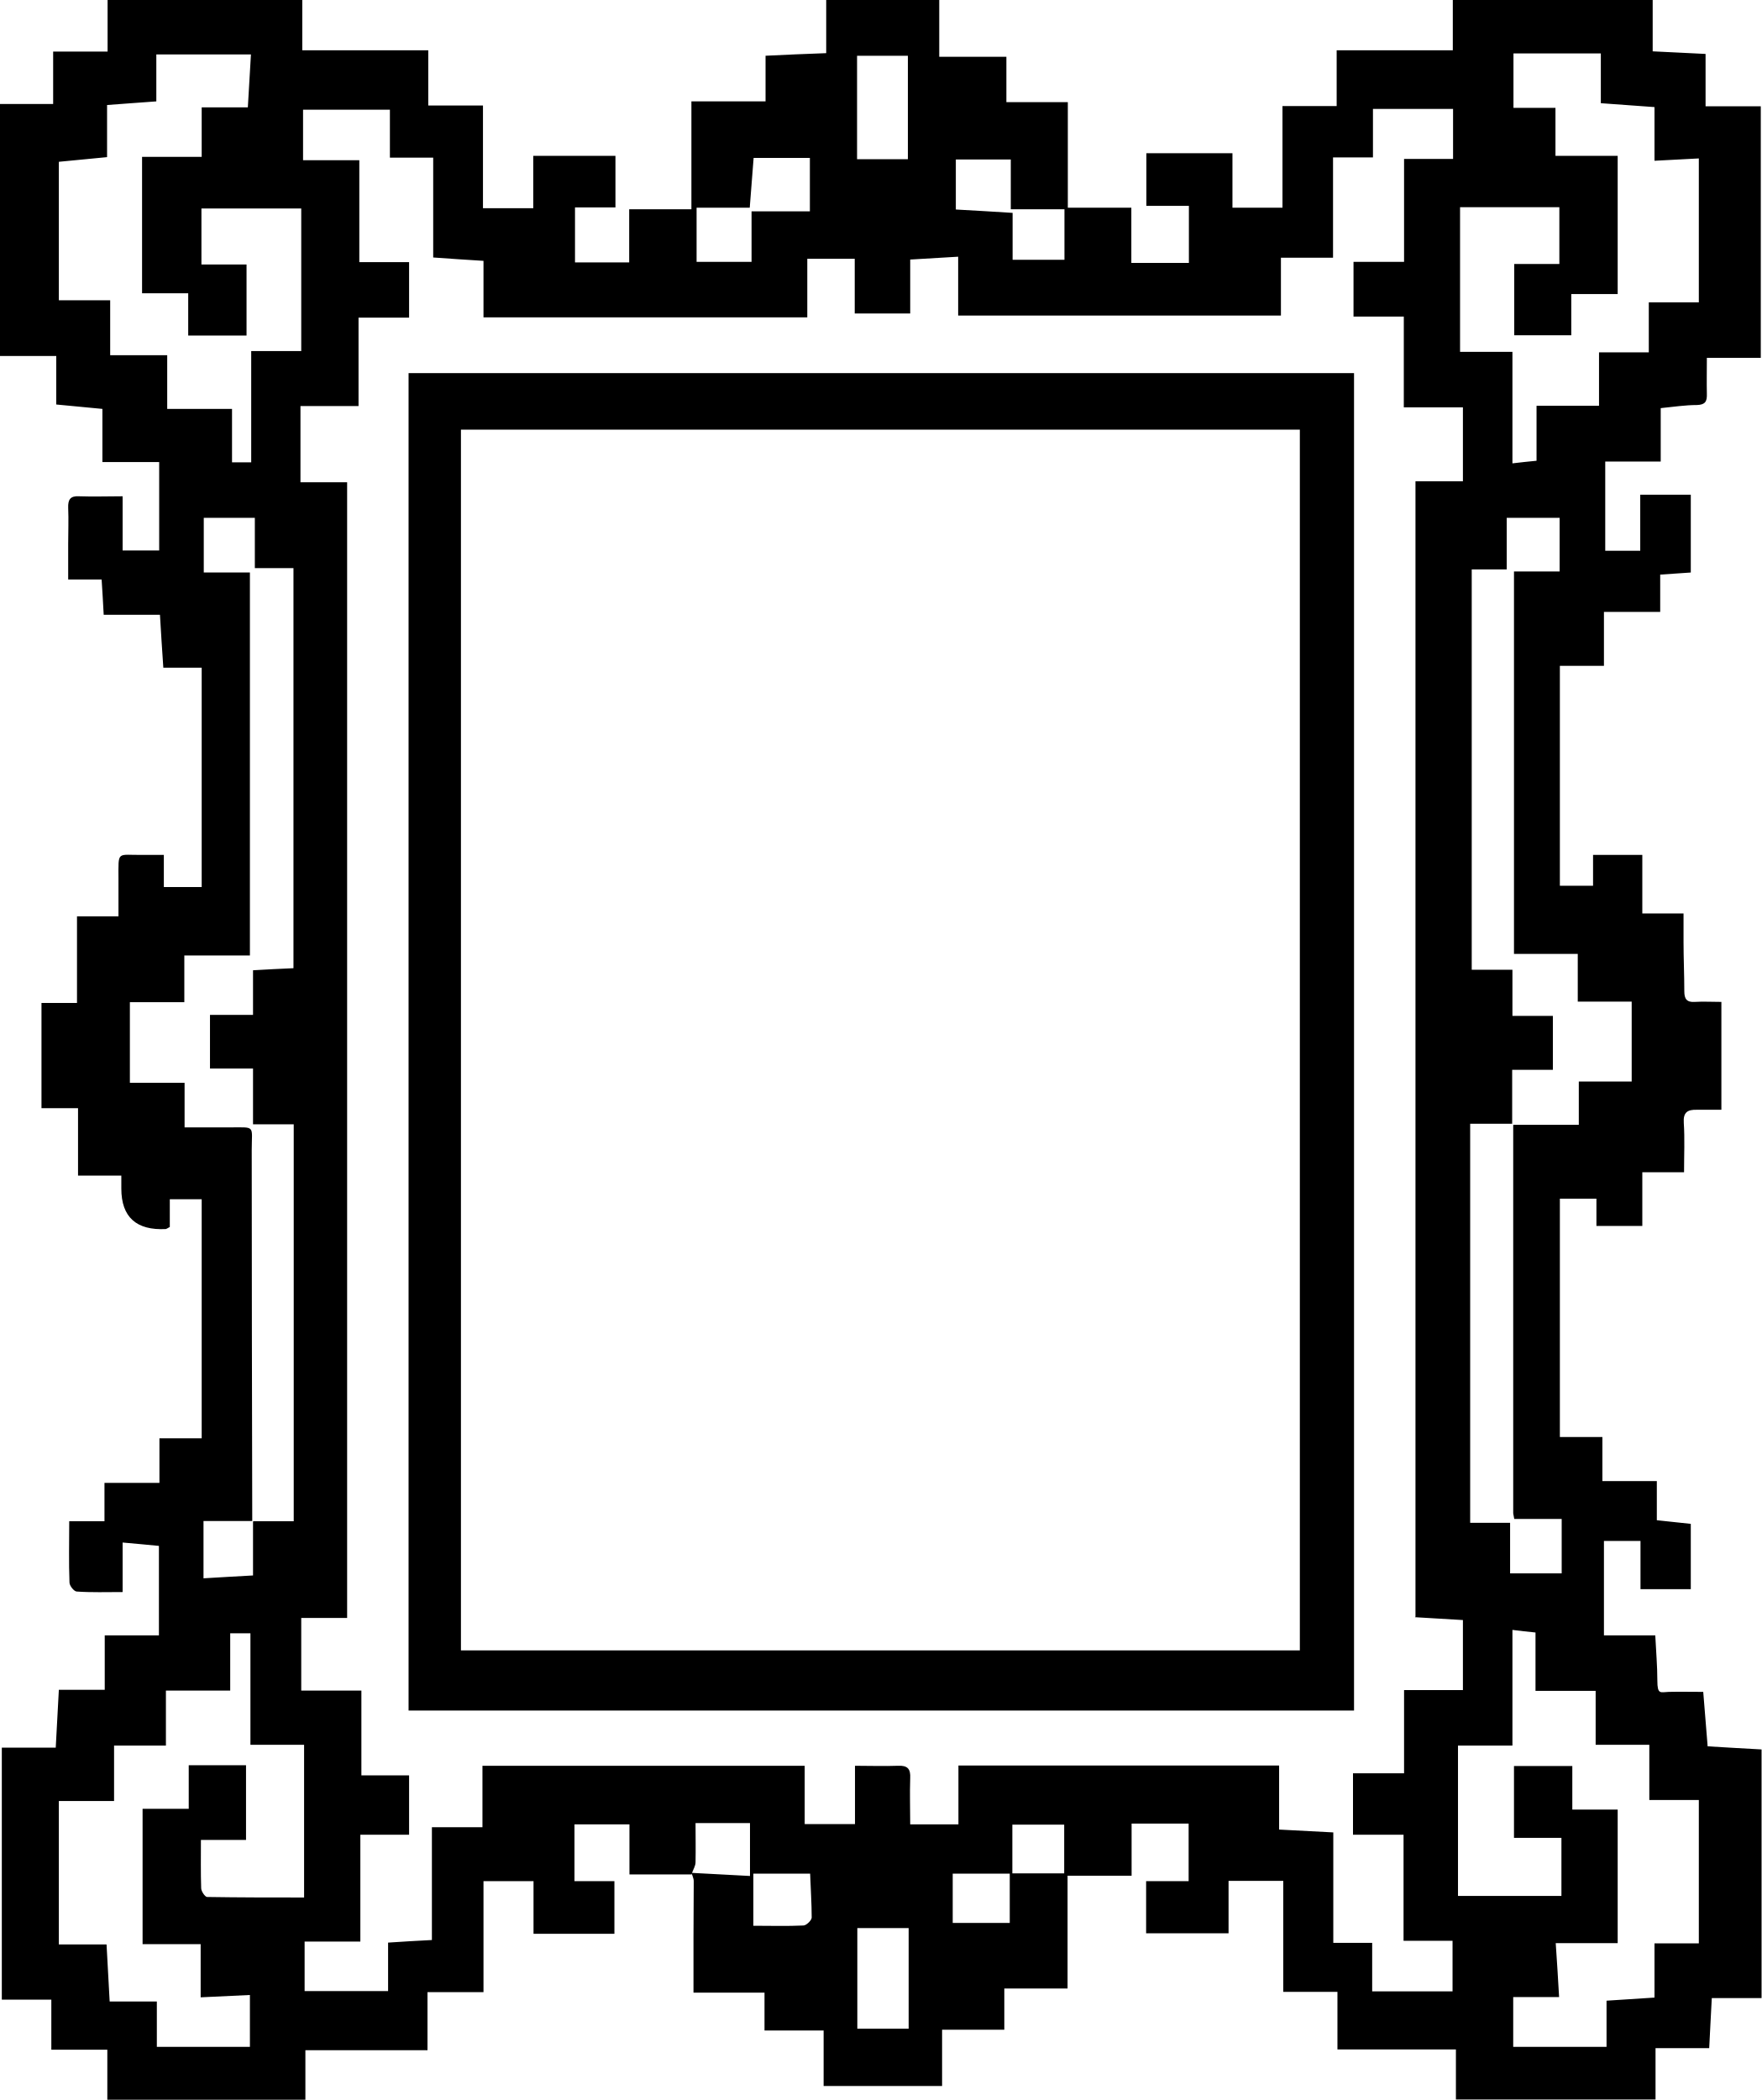
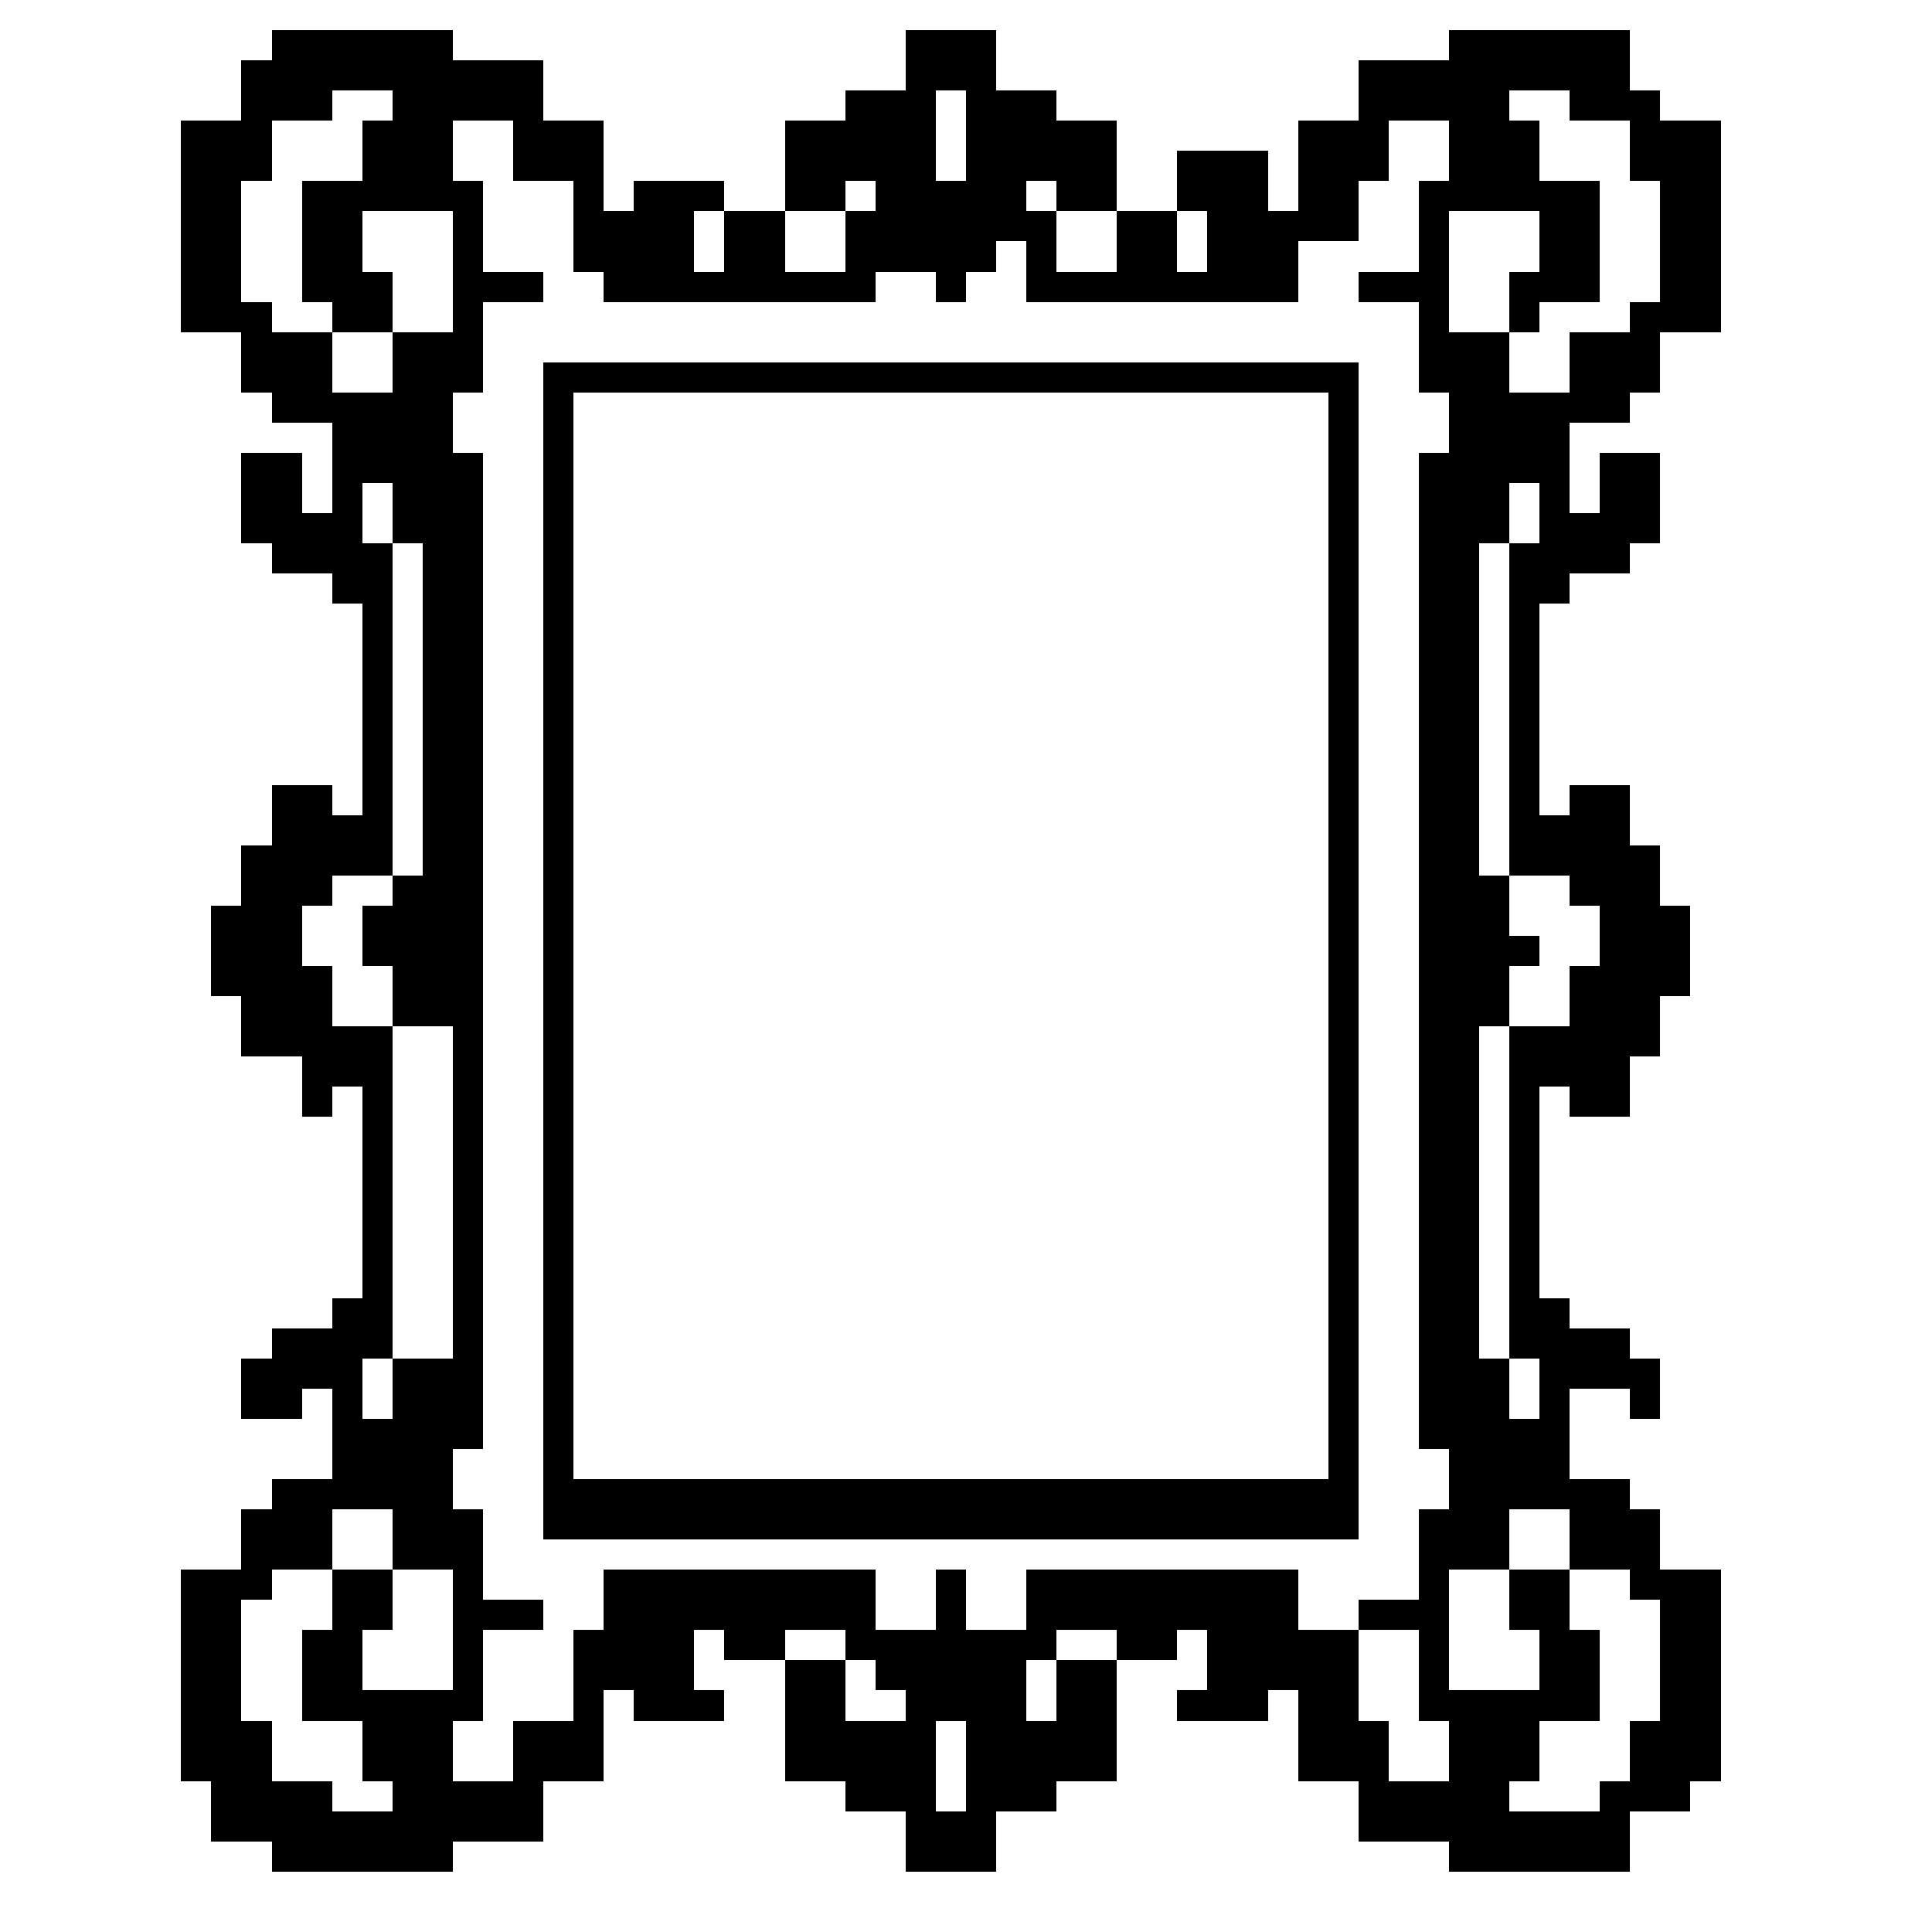
- <svg xmlns="http://www.w3.org/2000/svg" fill="currentColor" viewBox="0 0 679.4 809.9">
-   <path d="M266.8 722.9h-24v-19.3h-21.2v21.9H237v20.3h-31.2v-20.3h-19.3v42.8h-21.6v22.4h-47.1v19.1H41.4v-19.3H19.8v-19.3H.7V674h20.8c.4-7.9.8-14.8 1.2-22.3h17.7v-21h20.9v-34.5c-4.5-.4-9-.9-14-1.3V614c-6.2 0-12 .2-17.7-.2-1 0-2.8-2.2-2.8-3.5-.3-7.7-.1-15.3-.1-23.6h13.6v-14.8h21.2v-17.2h16.3v-92.2H65.5v10.7c-.9.5-1.2.7-1.5.8-11.4.6-17.2-4.6-17.2-15.6v-5H30.1v-26H16v-40.6h13.7v-33.4h16v-14.3c0-11.4-.8-9.2 9.7-9.4h7.8v12.4h14.6v-84.6H63c-.5-7.1-.9-13.7-1.3-20.4H40c-.2-4.3-.5-8.7-.8-13.6H26.3v-13.7c0-4.7.2-9.3 0-14-.1-3.1.8-4.6 4.2-4.4 5.4.2 10.9 0 16.8 0v20.9h14.1v-34.1H39.5v-20.5c-6-.6-11.6-1.1-17.8-1.7v-18.7H0V40.1h20.5V19.9h21V0h75.1v19.4h48.6v21.3h21.1v39.6h19.4V60.1h31.7V80h-15.6v21.2h20.9V80.7h24V39.1h28.6V21.5c7.9-.4 15.3-.7 23.4-1V0h43.6v21.9h25.9v17.5h23.7v40.7h24.5v21.3h22.2v-22h-16.4V59.1h33.2v21h19.3V40.9h20.9V19.4h44.8V0h77.1v19.8c7 .3 13.5.7 20.4 1V41h21.3v97h-20.8c0 5.1-.1 9.5 0 13.9.1 2.9-.6 4.2-3.8 4.3-4.5 0-9 .7-14 1.2V178h-21.4v34.4h13.5v-21.6h19.5v30c-3.9.3-7.7.5-11.8.8V236h-21.7v20.8h-17v84.8h12.8v-11.9h19v22.6h15.9v11c0 6.3.3 12.7.3 19 0 2.9.9 4.3 4 4.1 3.3-.2 6.6 0 10.3 0V428h-9.4c-3.6-.1-5.4.9-5.1 5.1.4 6.1.1 12.3.1 19h-16.1v20.7h-17.7v-10.5h-14.1v91.9h16.4v17h21v15.1c4.6.5 8.7.9 13.1 1.4v25.2h-19.4v-18.6h-14.1v36.4h19.8c.3 6.2.8 11.8.8 17.4s1.2 4.5 4.4 4.4c4.3-.1 8.7 0 13.3 0 .6 7.2 1.1 13.9 1.7 21 6.7.4 13.3.8 20.8 1.2v95.9h-19.2c-.3 6.4-.7 12.7-1 19.3h-20.7v19.8h-77v-19.3h-45.7v-22.2H495v-42.8h-21.1v20.2h-31.8v-20.1h16.4v-22.2h-22v20.1h-24.7v43.5h-24.4v15.9h-24v21.7h-45.7v-21.4h-22.8v-14.6h-27.4v-21c0-7.3.1-14.7.1-22 0-1.1-.6-2.1-.8-3.2l22.5 1.2v-20.4h-21c0 5.2.1 10.2 0 15.1 0 1.4-.9 2.8-1.4 4.2Zm317-289.1H609v-16.7h20.4v-30.8h-20.8v-18.4H584V220.4h17.6v-20.7h-20.4v19.9h-13.5V374h15.7v17.8H599v20.8h-15.7v20.8h-16.2v153.9h15.4v19.5h19.9v-21h-18.3c-.2-1.4-.4-1.8-.4-2.3V434ZM97.7 586.7h15.6V433.6H97.6v-21.5H81v-20.7h16.6v-17.2c5.5-.3 10.5-.6 15.6-.8V219.1H98.3v-19.4H78.6v21.1h17.8v147.7H71.1v18h-21v31.1h21.1v17.2h17.2c10.4 0 8.7-1 8.7 8.8 0 47.6.1 95.3.2 143H78.5v22.1c6.3-.4 12.3-.7 19.1-1.1v-20.7ZM546 623.5V185.6h18.3v-28.5h-22.8v-35h-19.4V101h19.5V61.3h18.9V42h-30.9v18.7h-15.4v38.7h-20.1v22.3H369.6V99c-6.3.4-12.1.7-18.5 1.1v20.8h-21.4V99.8h-18.3v22.6H186.5v-21.8c-6.5-.4-12.5-.8-19.4-1.3V60.8h-16.7V42.3h-33.5v19.5h21.7v39.3h19.2v21.4h-19.5v34.1h-22.4V186h18v438h-17.7v28h23.2v32.7h18.4v22.9H139v41.2h-21.5v19.1h32.2v-18.7c5.9-.4 11.1-.7 16.9-1v-43.5h19.5V681h124.3v22.5h19.4V681c5.8 0 11.2.2 16.5 0 3.8-.2 5 1.2 4.8 4.8-.2 5.9 0 11.8 0 17.8h18.6v-22.7h123.7v24.7c7.1.4 13.7.7 20.9 1.1v42.6h15V768h31v-19.5h-18.9v-40.9h-19.5v-23.7h19.7v-32.1h22.7v-27c-6.2-.4-12.1-.7-18.5-1.1Zm37.7 146.7v19.2h36v-17.8c6.5-.4 12.6-.8 18.5-1.2v-20.9h17.1v-55.3h-19.1v-21.3h-20.7v-20.8h-23.2v-22.5c-3.1-.3-5.7-.6-8.9-1v44.6h-21v58h39.9v-22.4H584v-27.7h22.5v16.8H624v51.5h-23.9c.5 7.2.9 13.8 1.3 20.8zm-561-75.8v55.5h18.4c.4 7.6.8 14.6 1.2 22h18.2v17.5h35.9v-20c-6.3.3-12.3.6-19 .9v-20.5H55v-52.2h17.8v-16.8h22.1v28.8H77.5c0 6.6-.1 12.6.1 18.6 0 1.2 1.5 3.4 2.3 3.4 12.4.2 24.9.2 37.4.2v-58.9H96.6v-43h-7.8V652H64v21.2H44v21.4H22.6ZM563.2 79.9v55.8h20.2v43c3.4-.4 6.1-.7 9.3-1v-21.2h24.1v-20.6H636v-19.3h19.3V61.1c-5.8.3-11.1.6-17.1.9V41.3c-7.2-.5-13.7-1-20.7-1.5V20.6h-33.7v21H600v18.5h24v53.3h-17.9v15.9h-22v-27.5h17.4V79.9h-38.2Zm-520.7 36V137h22v20.7h25v20.6h7.4v-42.9h19.3v-55H77.7V102h17.4v27.4H72.6v-16.3H54.8V60.5h23V41.4h17.8c.4-7 .8-13.6 1.2-20.4H60.3v18.1c-6.6.5-12.7.9-19 1.4v20.1c-6.4.6-12.4 1.2-18.6 1.8v53.4h19.8Zm226.2-35.7V101h21.2V81.5h22.5V60.9h-21.7c-.5 6.5-1 12.8-1.5 19.2h-20.5Zm141.8.5h-20.6V61.5h-21.2v19.3c7.2.4 14.2.8 21.9 1.3v18.1h20V80.7Zm-79.9-59.2v39.9h19.6V21.5zm19.9 722.1h-19.8v38.8h19.8zm-59.9-21v20.1c6.7 0 13 .2 19.3-.1 1.1 0 3.1-1.9 3.2-3 0-5.6-.4-11.2-.6-17h-21.8Zm76.9 19h22v-19h-22zm43-37.9h-20v18.8h20z" />
-   <path d="M157.6 143.9h364.7v515.8H157.6zm343.8 21.8H177.8v470.8h323.6z" />
+ <svg xmlns="http://www.w3.org/2000/svg" fill="currentColor" shape-rendering="crispEdges" viewBox="0 0 64 64">
+   <path d="M9 1h6v1H9zm21 0h3v1h-3zm18 0h6v1h-6zM8 2h10v1H8zm22 0h3v1h-3zm15 0h9v1h-9zM8 3h3v1H8zm5 0h5v1h-5zm15 0h3v1h-3zm4 0h3v1h-3zm13 0h5v1h-5zm7 0h3v1h-3zM6 4h3v1H6zm6 0h3v1h-3zm5 0h3v1h-3zm9 0h5v1h-5zm6 0h5v1h-5zm11 0h3v1h-3zm5 0h3v1h-3zm6 0h3v1h-3zM6 5h3v1H6zm6 0h3v1h-3zm5 0h3v1h-3zm9 0h5v1h-5zm6 0h5v1h-5zm7 0h3v1h-3zm4 0h3v1h-3zm5 0h3v1h-3zm6 0h3v1h-3zM6 6h2v1H6zm4 0h6v1h-6zm9 0h1v1h-1zm2 0h3v1h-3zm5 0h2v1h-2zm3 0h5v1h-5zm6 0h2v1h-2zm4 0h3v1h-3zm4 0h2v1h-2zm4 0h6v1h-6zm8 0h2v1h-2zM6 7h2v1H6zm4 0h2v1h-2zm5 0h1v1h-1zm4 0h4v1h-4zm5 0h2v1h-2zm4 0h7v1h-7zm9 0h2v1h-2zm3 0h5v1h-5zm7 0h1v1h-1zm4 0h2v1h-2zm4 0h2v1h-2zM6 8h2v1H6zm4 0h2v1h-2zm5 0h1v1h-1zm4 0h4v1h-4zm5 0h2v1h-2zm4 0h5v1h-5zm6 0h1v1h-1zm3 0h2v1h-2zm3 0h3v1h-3zm7 0h1v1h-1zm4 0h2v1h-2zm4 0h2v1h-2zM6 9h2v1H6zm4 0h3v1h-3zm5 0h3v1h-3zm5 0h9v1h-9zm11 0h1v1h-1zm3 0h9v1h-9zm11 0h3v1h-3zm5 0h3v1h-3zm5 0h2v1h-2zM6 10h3v1H6zm5 0h2v1h-2zm4 0h1v1h-1zm32 0h1v1h-1zm3 0h1v1h-1zm4 0h3v1h-3zM8 11h3v1H8zm5 0h3v1h-3zm34 0h3v1h-3zm5 0h3v1h-3zM8 12h3v1H8zm5 0h3v1h-3zm5 0h27v1H18zm29 0h3v1h-3zm5 0h3v1h-3zM9 13h6v1H9zm9 0h1v1h-1zm26 0h1v1h-1zm4 0h6v1h-6zm-37 1h4v1h-4zm7 0h1v1h-1zm26 0h1v1h-1zm4 0h4v1h-4zM8 15h2v1H8zm3 0h5v1h-5zm7 0h1v1h-1zm26 0h1v1h-1zm3 0h5v1h-5zm6 0h2v1h-2zM8 16h2v1H8zm3 0h1v1h-1zm2 0h3v1h-3zm5 0h1v1h-1zm26 0h1v1h-1zm3 0h3v1h-3zm4 0h1v1h-1zm2 0h2v1h-2zM8 17h4v1H8zm5 0h3v1h-3zm5 0h1v1h-1zm26 0h1v1h-1zm3 0h3v1h-3zm4 0h4v1h-4zM9 18h4v1H9zm5 0h2v1h-2zm4 0h1v1h-1zm26 0h1v1h-1zm3 0h2v1h-2zm3 0h4v1h-4zm-39 1h2v1h-2zm3 0h2v1h-2zm4 0h1v1h-1zm26 0h1v1h-1zm3 0h2v1h-2zm3 0h2v1h-2zm-38 1h1v1h-1zm2 0h2v1h-2zm4 0h1v1h-1zm26 0h1v1h-1zm3 0h2v1h-2zm3 0h1v1h-1zm-38 1h1v1h-1zm2 0h2v1h-2zm4 0h1v1h-1zm26 0h1v1h-1zm3 0h2v1h-2zm3 0h1v1h-1zm-38 1h1v1h-1zm2 0h2v1h-2zm4 0h1v1h-1zm26 0h1v1h-1zm3 0h2v1h-2zm3 0h1v1h-1zm-38 1h1v1h-1zm2 0h2v1h-2zm4 0h1v1h-1zm26 0h1v1h-1zm3 0h2v1h-2zm3 0h1v1h-1zm-38 1h1v1h-1zm2 0h2v1h-2zm4 0h1v1h-1zm26 0h1v1h-1zm3 0h2v1h-2zm3 0h1v1h-1zm-38 1h1v1h-1zm2 0h2v1h-2zm4 0h1v1h-1zm26 0h1v1h-1zm3 0h2v1h-2zm3 0h1v1h-1zM9 26h2v1H9zm3 0h1v1h-1zm2 0h2v1h-2zm4 0h1v1h-1zm26 0h1v1h-1zm3 0h2v1h-2zm3 0h1v1h-1zm2 0h2v1h-2zM9 27h4v1H9zm5 0h2v1h-2zm4 0h1v1h-1zm26 0h1v1h-1zm3 0h2v1h-2zm3 0h4v1h-4zM8 28h5v1H8zm6 0h2v1h-2zm4 0h1v1h-1zm26 0h1v1h-1zm3 0h2v1h-2zm3 0h5v1h-5zM8 29h3v1H8zm5 0h3v1h-3zm5 0h1v1h-1zm26 0h1v1h-1zm3 0h3v1h-3zm5 0h3v1h-3zM7 30h3v1H7zm5 0h4v1h-4zm6 0h1v1h-1zm26 0h1v1h-1zm3 0h3v1h-3zm6 0h3v1h-3zM7 31h3v1H7zm5 0h4v1h-4zm6 0h1v1h-1zm26 0h1v1h-1zm3 0h4v1h-4zm6 0h3v1h-3zM7 32h4v1H7zm6 0h3v1h-3zm5 0h1v1h-1zm26 0h1v1h-1zm3 0h3v1h-3zm5 0h4v1h-4zM8 33h3v1H8zm5 0h3v1h-3zm5 0h1v1h-1zm26 0h1v1h-1zm3 0h3v1h-3zm5 0h3v1h-3zM8 34h5v1H8zm7 0h1v1h-1zm3 0h1v1h-1zm26 0h1v1h-1zm3 0h2v1h-2zm3 0h5v1h-5zm-40 1h3v1h-3zm5 0h1v1h-1zm3 0h1v1h-1zm26 0h1v1h-1zm3 0h2v1h-2zm3 0h4v1h-4zm-40 1h1v1h-1zm2 0h1v1h-1zm3 0h1v1h-1zm3 0h1v1h-1zm26 0h1v1h-1zm3 0h2v1h-2zm3 0h1v1h-1zm2 0h2v1h-2zm-40 1h1v1h-1zm3 0h1v1h-1zm3 0h1v1h-1zm26 0h1v1h-1zm3 0h2v1h-2zm3 0h1v1h-1zm-38 1h1v1h-1zm3 0h1v1h-1zm3 0h1v1h-1zm26 0h1v1h-1zm3 0h2v1h-2zm3 0h1v1h-1zm-38 1h1v1h-1zm3 0h1v1h-1zm3 0h1v1h-1zm26 0h1v1h-1zm3 0h2v1h-2zm3 0h1v1h-1zm-38 1h1v1h-1zm3 0h1v1h-1zm3 0h1v1h-1zm26 0h1v1h-1zm3 0h2v1h-2zm3 0h1v1h-1zm-38 1h1v1h-1zm3 0h1v1h-1zm3 0h1v1h-1zm26 0h1v1h-1zm3 0h2v1h-2zm3 0h1v1h-1zm-38 1h1v1h-1zm3 0h1v1h-1zm3 0h1v1h-1zm26 0h1v1h-1zm3 0h2v1h-2zm3 0h1v1h-1zm-39 1h2v1h-2zm4 0h1v1h-1zm3 0h1v1h-1zm26 0h1v1h-1zm3 0h2v1h-2zm3 0h2v1h-2zM9 44h4v1H9zm6 0h1v1h-1zm3 0h1v1h-1zm26 0h1v1h-1zm3 0h2v1h-2zm3 0h4v1h-4zM8 45h4v1H8zm5 0h3v1h-3zm5 0h1v1h-1zm26 0h1v1h-1zm3 0h3v1h-3zm4 0h4v1h-4zM8 46h2v1H8zm3 0h1v1h-1zm2 0h3v1h-3zm5 0h1v1h-1zm26 0h1v1h-1zm3 0h3v1h-3zm4 0h1v1h-1zm3 0h1v1h-1zm-43 1h5v1h-5zm7 0h1v1h-1zm26 0h1v1h-1zm3 0h5v1h-5zm-36 1h4v1h-4zm7 0h1v1h-1zm26 0h1v1h-1zm4 0h4v1h-4zM9 49h6v1H9zm9 0h27v1H18zm30 0h6v1h-6zM8 50h3v1H8zm5 0h3v1h-3zm5 0h27v1H18zm29 0h3v1h-3zm5 0h3v1h-3zM8 51h3v1H8zm5 0h3v1h-3zm34 0h3v1h-3zm5 0h3v1h-3zM6 52h3v1H6zm5 0h2v1h-2zm4 0h1v1h-1zm5 0h9v1h-9zm11 0h1v1h-1zm3 0h9v1h-9zm13 0h1v1h-1zm3 0h2v1h-2zm4 0h3v1h-3zM6 53h2v1H6zm5 0h2v1h-2zm4 0h3v1h-3zm5 0h9v1h-9zm11 0h1v1h-1zm3 0h9v1h-9zm11 0h3v1h-3zm5 0h2v1h-2zm5 0h2v1h-2zM6 54h2v1H6zm4 0h2v1h-2zm5 0h1v1h-1zm4 0h4v1h-4zm5 0h2v1h-2zm4 0h7v1h-7zm9 0h2v1h-2zm3 0h5v1h-5zm7 0h1v1h-1zm4 0h2v1h-2zm4 0h2v1h-2zM6 55h2v1H6zm4 0h2v1h-2zm5 0h1v1h-1zm4 0h4v1h-4zm7 0h2v1h-2zm3 0h5v1h-5zm6 0h2v1h-2zm5 0h5v1h-5zm7 0h1v1h-1zm4 0h2v1h-2zm4 0h2v1h-2zM6 56h2v1H6zm4 0h6v1h-6zm9 0h1v1h-1zm2 0h3v1h-3zm5 0h2v1h-2zm4 0h4v1h-4zm5 0h2v1h-2zm4 0h3v1h-3zm4 0h2v1h-2zm4 0h6v1h-6zm8 0h2v1h-2zM6 57h3v1H6zm6 0h3v1h-3zm5 0h3v1h-3zm9 0h5v1h-5zm6 0h5v1h-5zm11 0h3v1h-3zm5 0h3v1h-3zm6 0h3v1h-3zM6 58h3v1H6zm6 0h3v1h-3zm5 0h3v1h-3zm9 0h5v1h-5zm6 0h5v1h-5zm11 0h3v1h-3zm5 0h3v1h-3zm6 0h3v1h-3zM7 59h4v1H7zm6 0h5v1h-5zm15 0h3v1h-3zm4 0h3v1h-3zm13 0h5v1h-5zm8 0h3v1h-3zM7 60h11v1H7zm23 0h3v1h-3zm15 0h9v1h-9zM9 61h6v1H9zm21 0h3v1h-3zm18 0h6v1h-6z" />
</svg>
